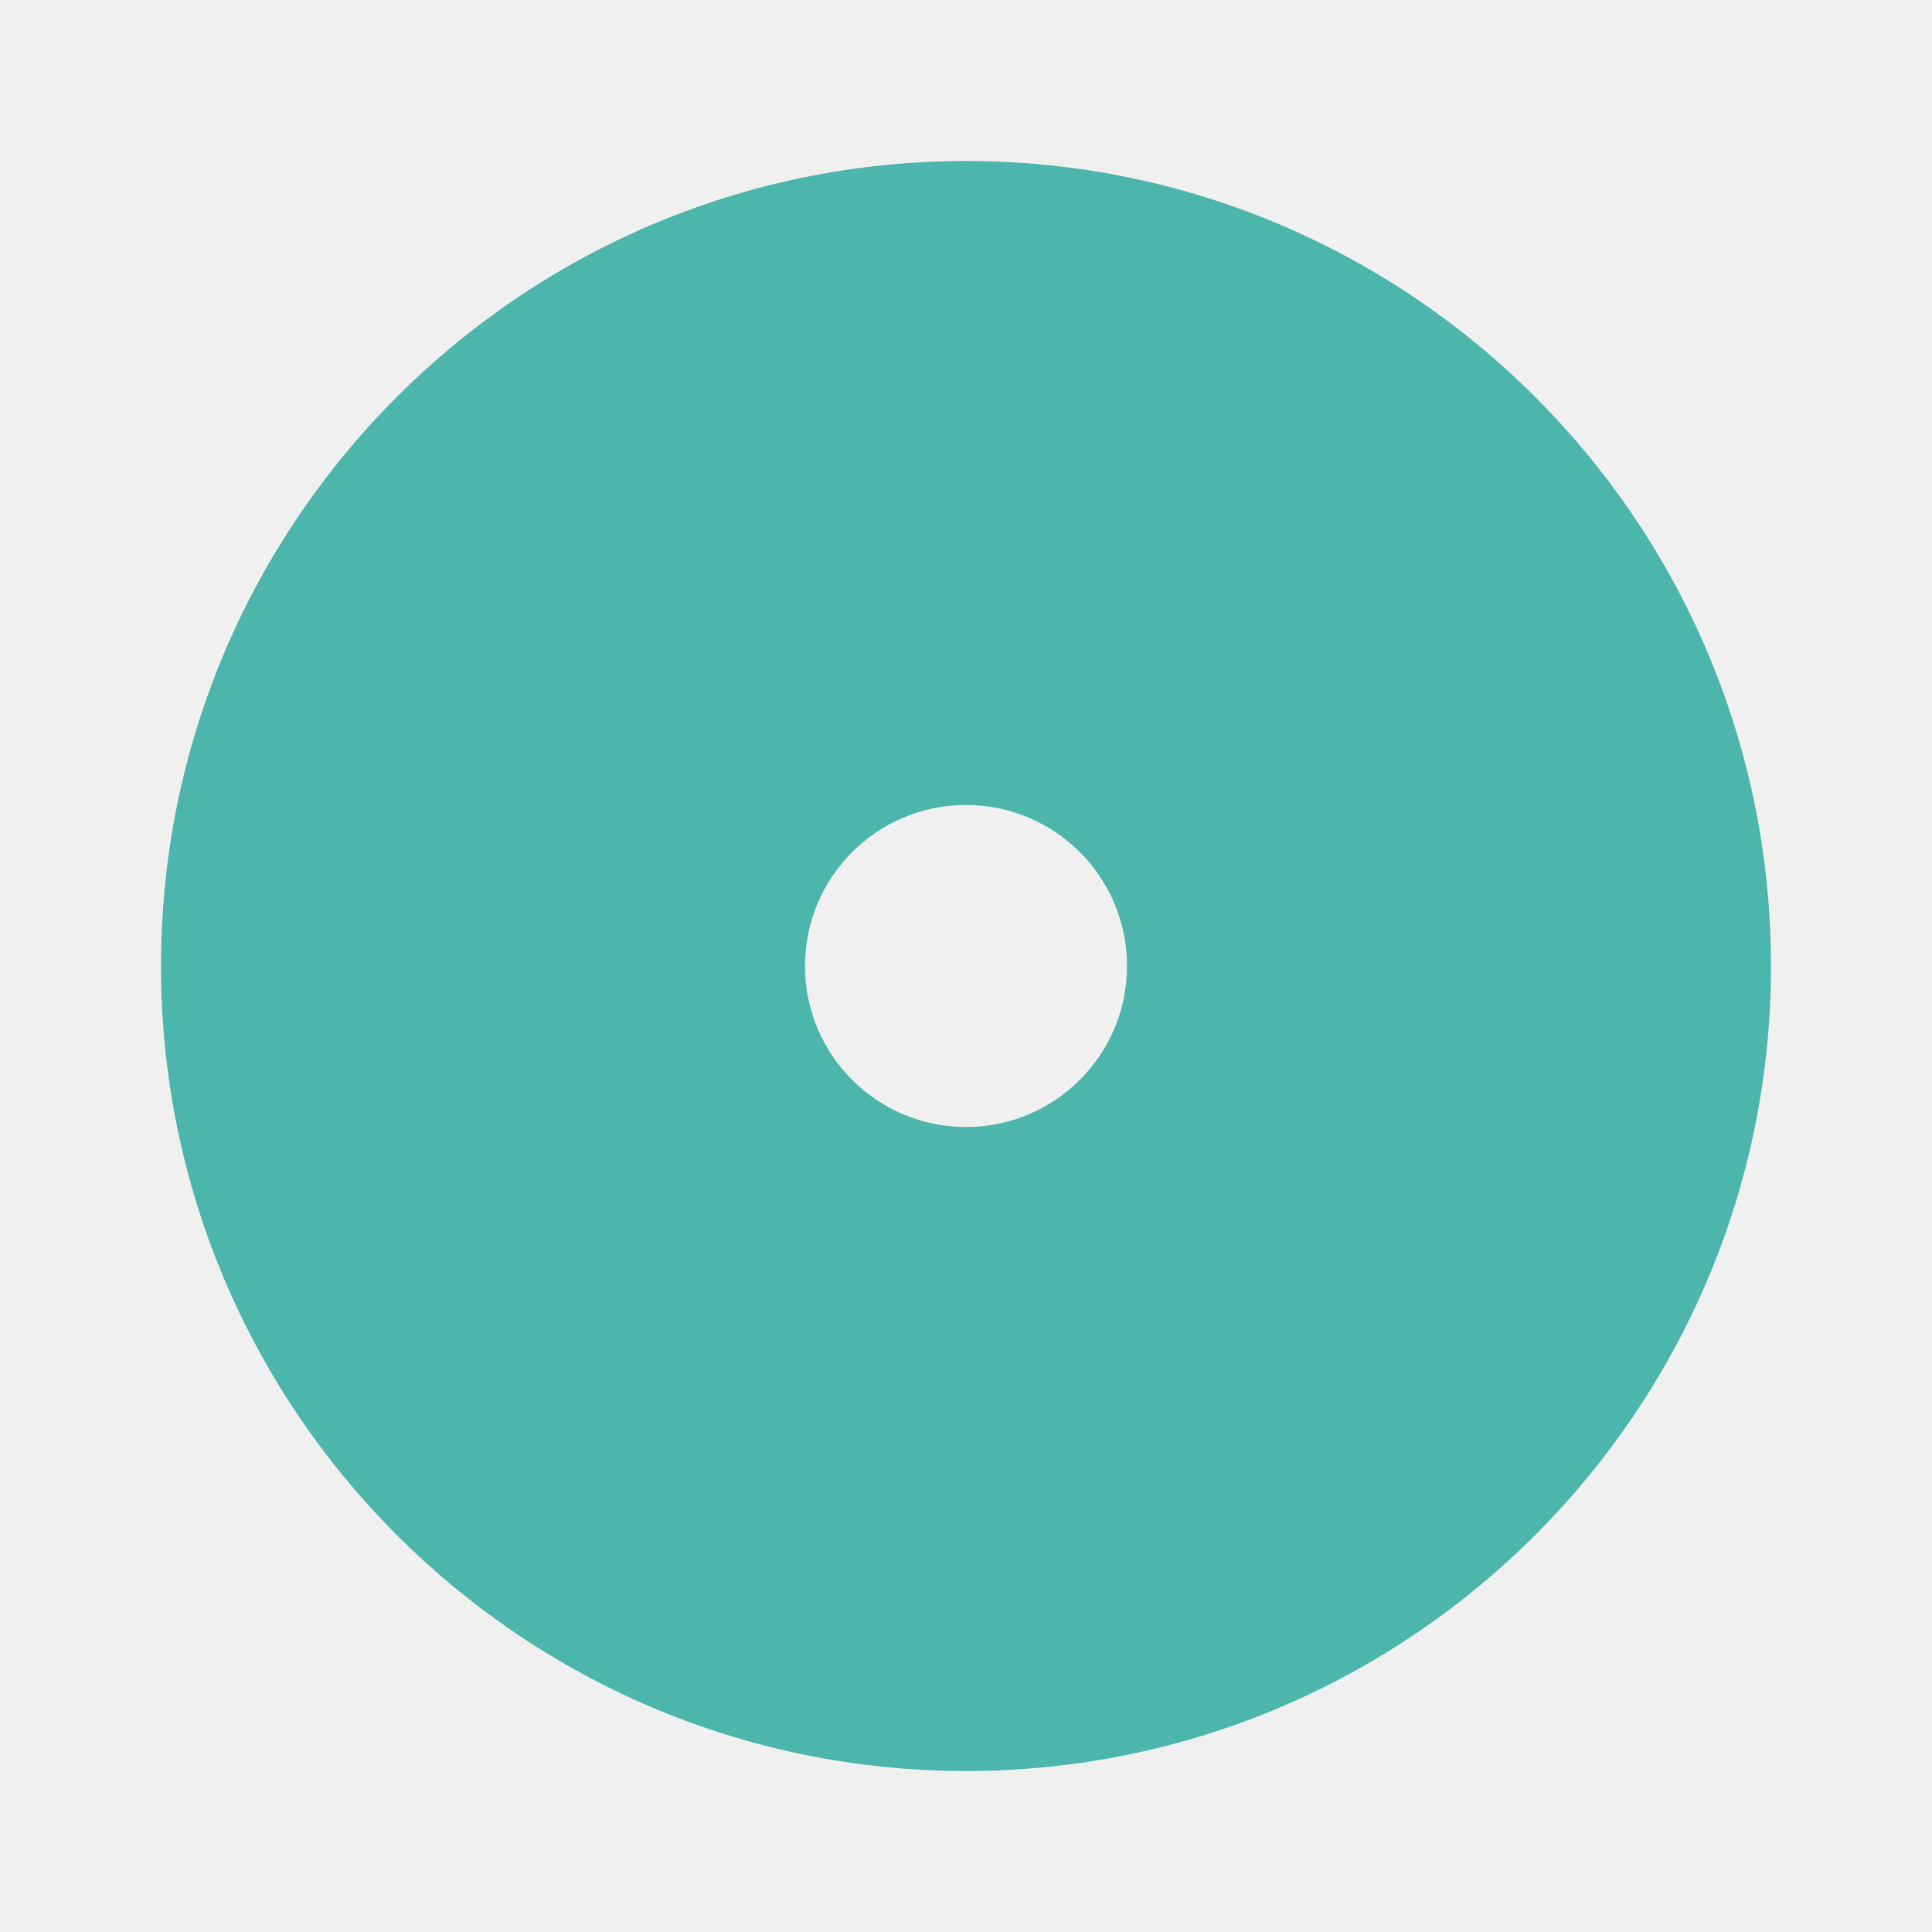
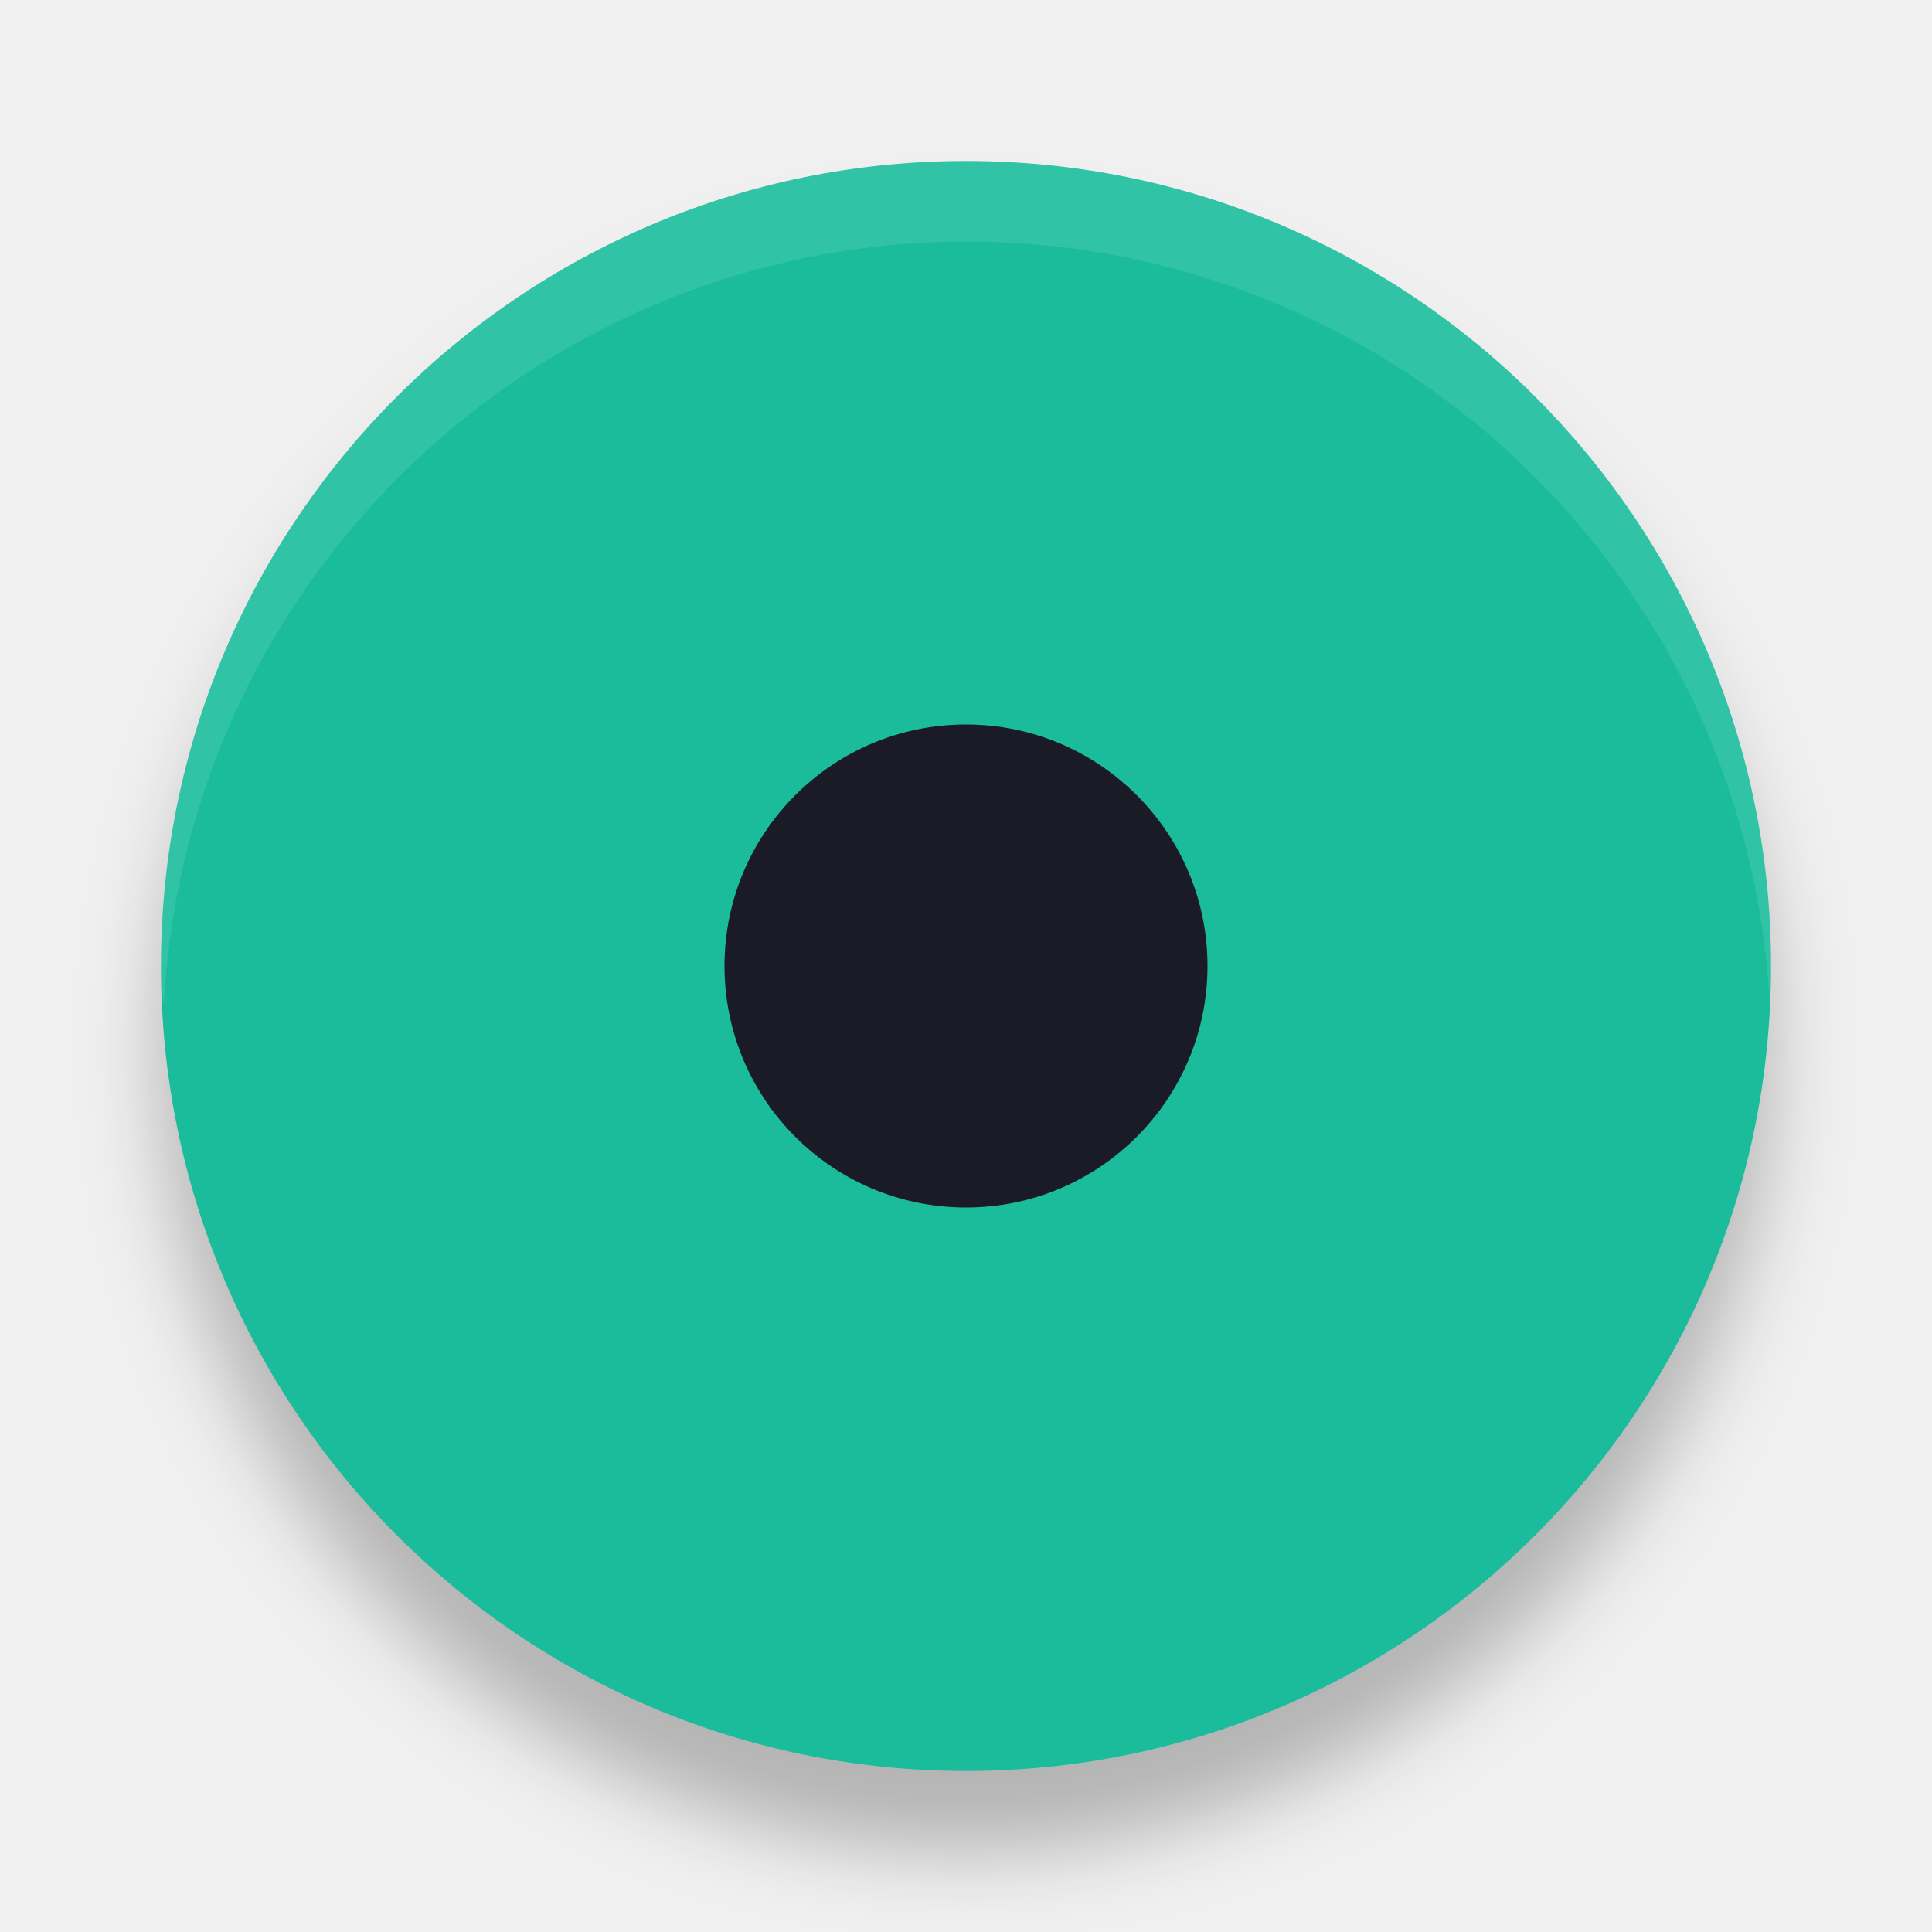
- <svg xmlns="http://www.w3.org/2000/svg" width="24" height="24" version="1.1" viewBox="0 0 24 24">
-   <path d="m12 2c-5.52 0-10 4.48-10 10s4.48 10 10 10 10-4.48 10-10-4.48-10-10-10zm0 8c1.105 0 2 0.895 2 2s-0.895 2-2 2-2-0.895-2-2 0.895-2 2-2z" fill="#4DB6AC" />
+ <svg xmlns="http://www.w3.org/2000/svg" width="24" height="24" version="1.1" viewBox="0 0 24 24" id="svg1780">
+   <defs id="defs1784">
+     <filter style="color-interpolation-filters:sRGB" id="filter1250" x="-0.058" y="-0.058" width="1.116" height="1.116">
+       <feGaussianBlur stdDeviation="0.484" id="feGaussianBlur1252" />
+     </filter>
+   </defs>
+   <circle id="circle694" cx="12" cy="13" r="10" style="opacity:0.25;fill:#000000;fill-opacity:1;filter:url(#filter1250)" />
+   <circle id="path291" cx="12" cy="12" r="10" style="fill:#1abc9c;fill-opacity:1" />
+   <circle id="path675" cx="12" cy="12" r="3" style="fill:#1a1b26;stroke-width:1.2;fill-opacity:1" />
+   <path id="circle689" style="opacity:0.1;fill:#ffffff;fill-opacity:1" d="M 12,2 A 10,10 0 0 0 2,12 10,10 0 0 0 2.035,12.5 10,10 0 0 1 12,3 10,10 0 0 1 21.977,12.342 10,10 0 0 0 22,12 10,10 0 0 0 12,2 Z" />
</svg>
